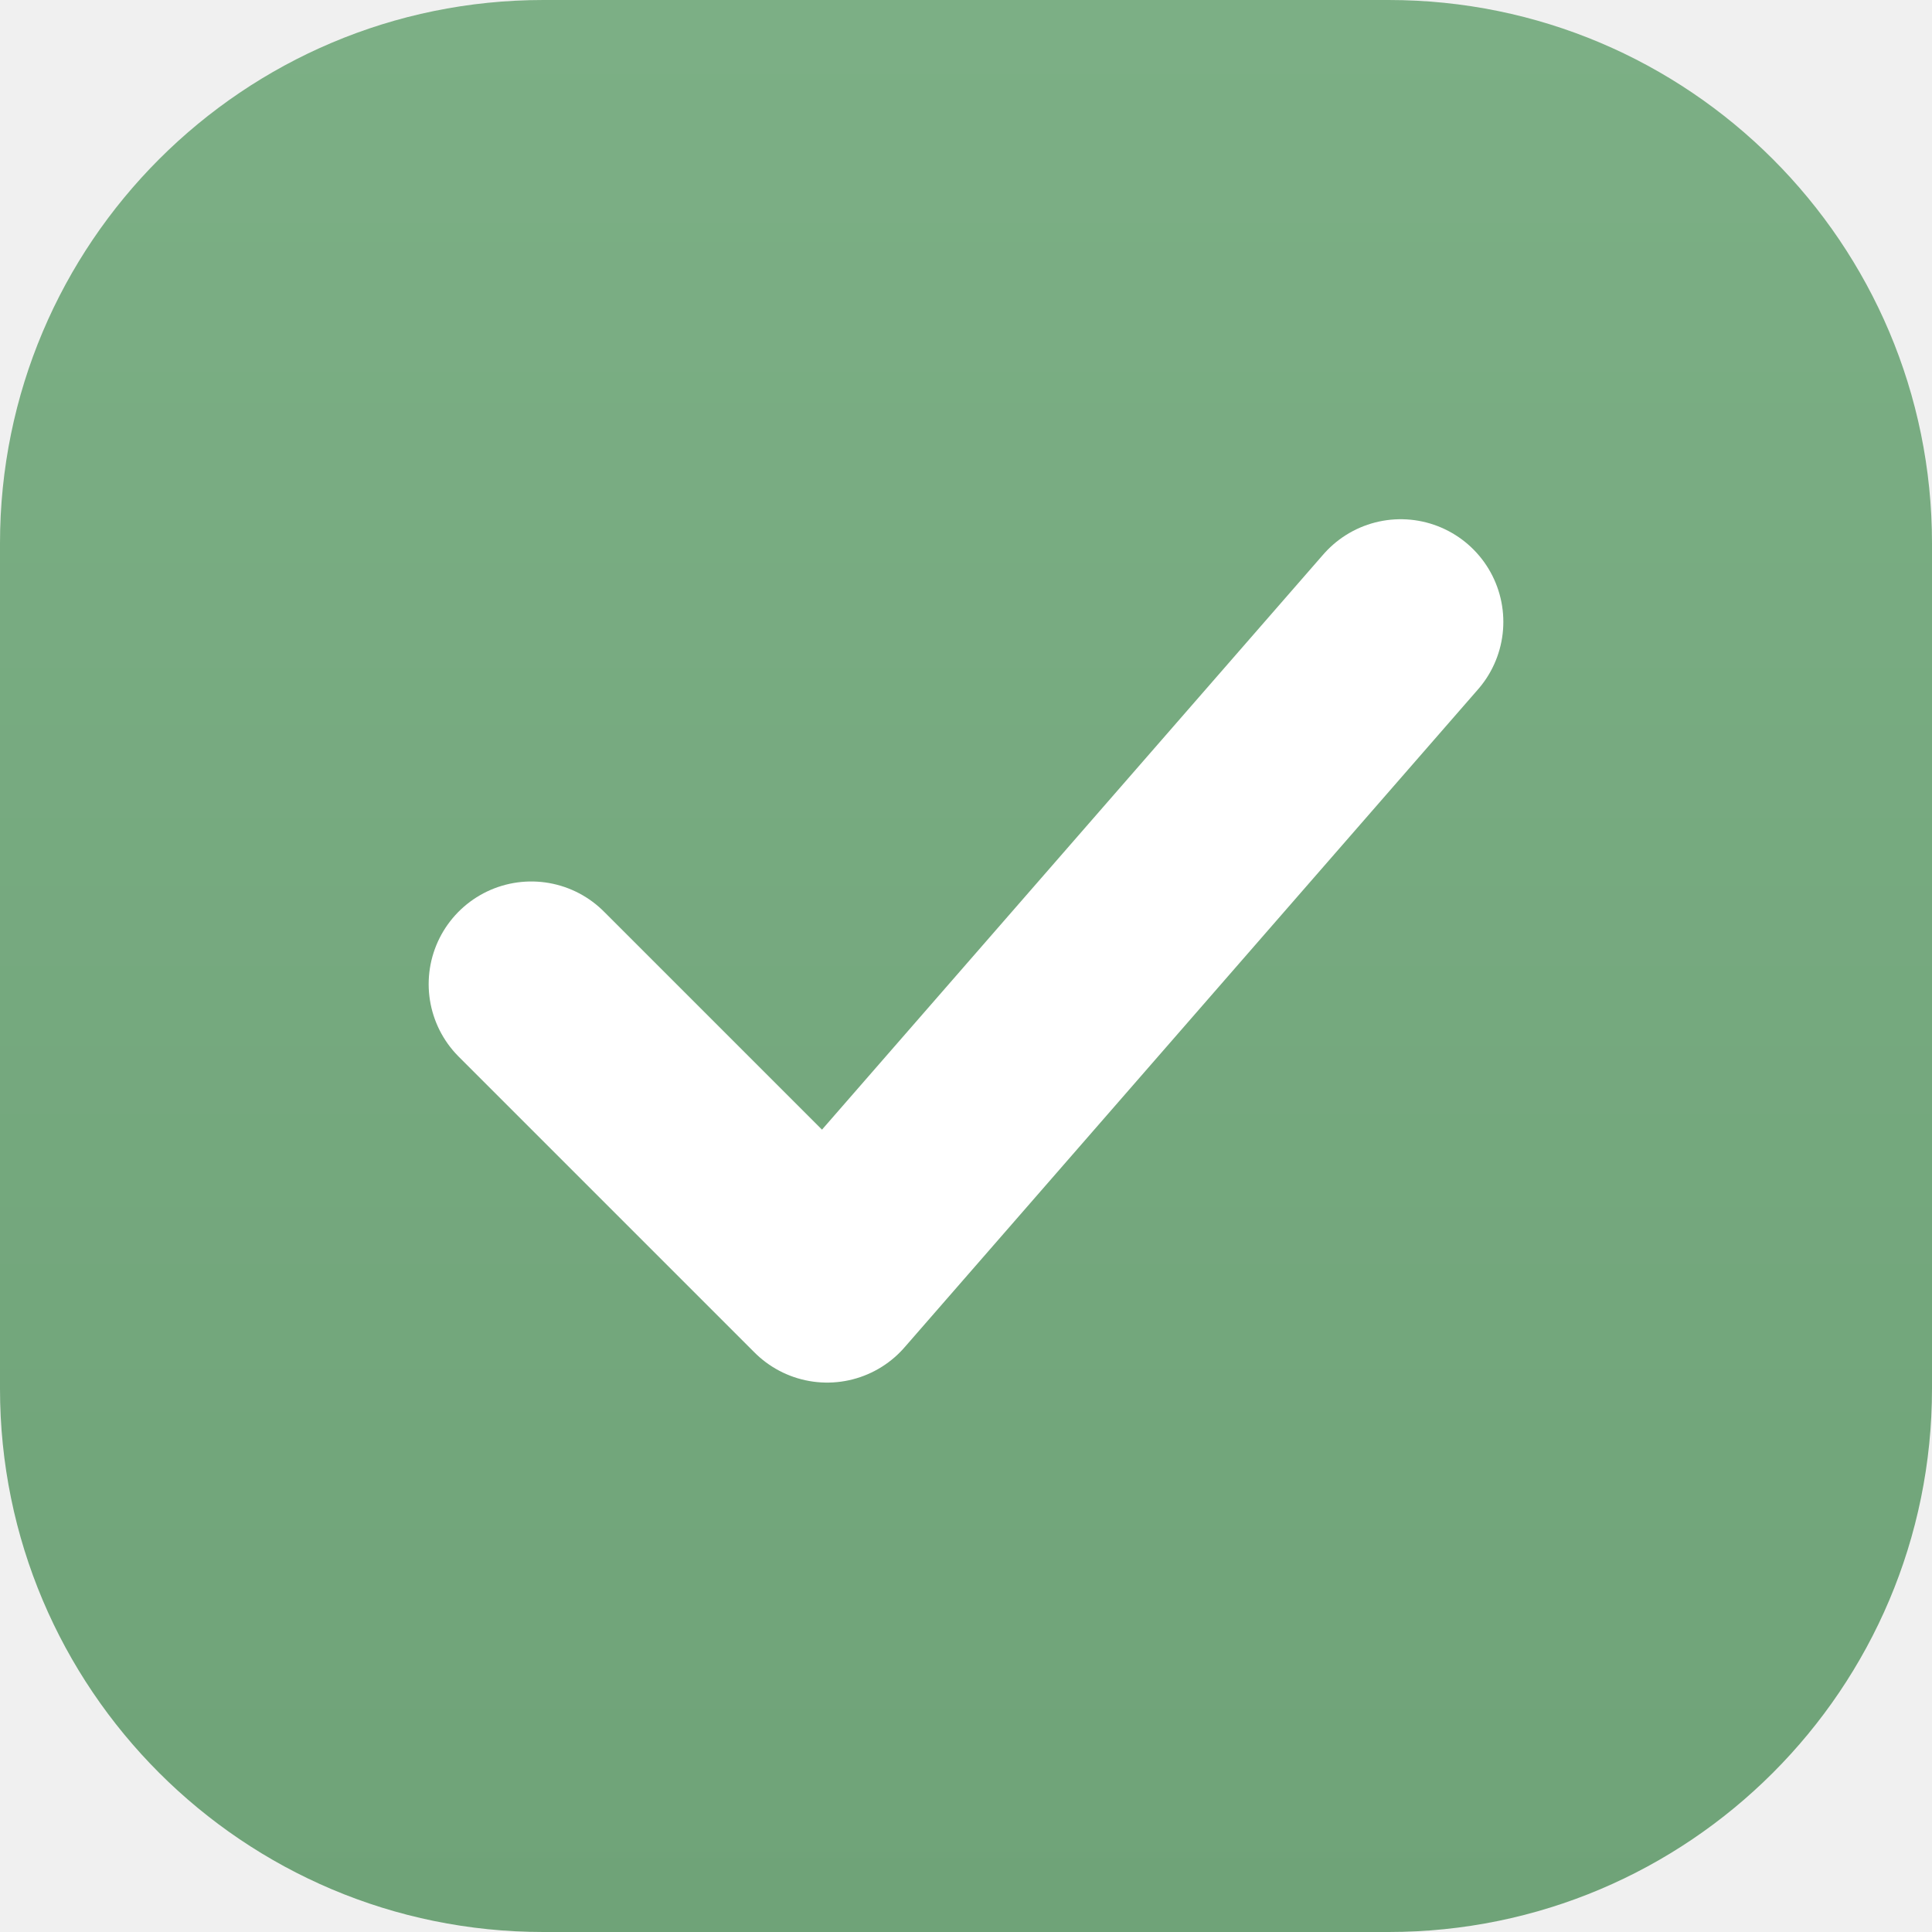
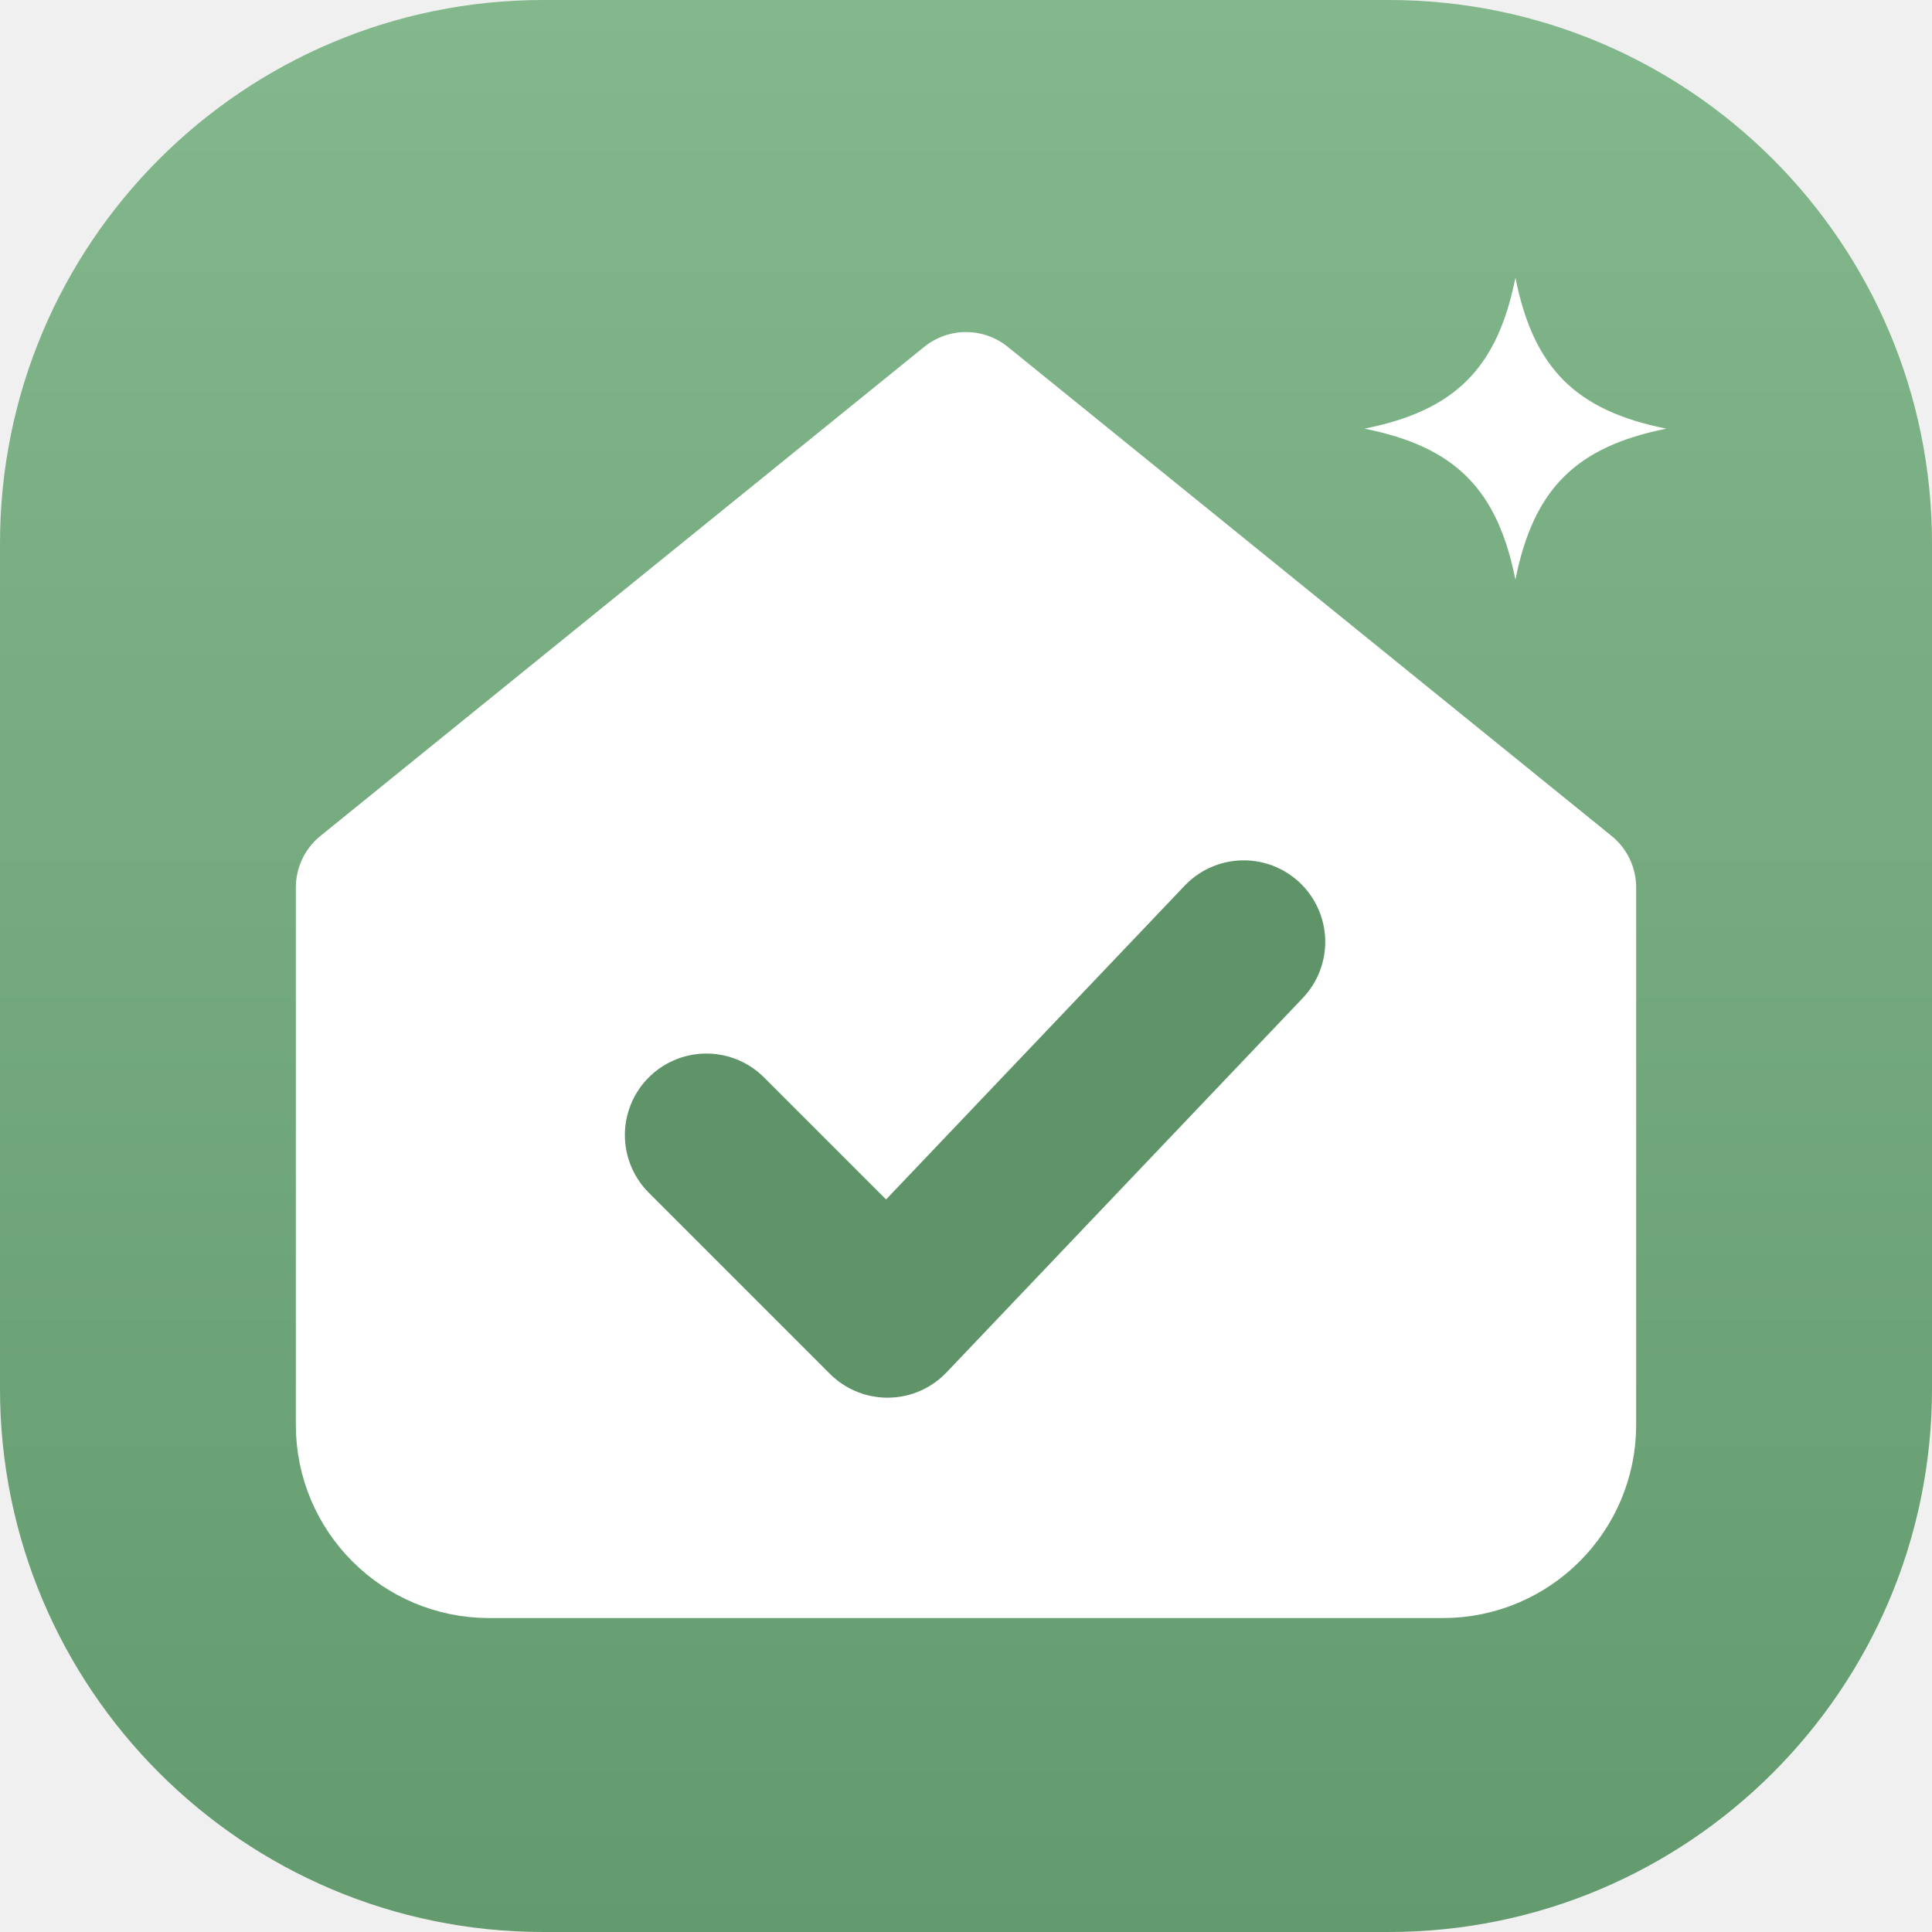
<svg xmlns="http://www.w3.org/2000/svg" width="32" height="32" viewBox="0 0 32 32">
  <defs>
    <linearGradient id="bg" x1="16" y1="0" x2="16" y2="32" gradientUnits="userSpaceOnUse">
-       <stop offset="0" stop-color="#7CAF85" />
-       <stop offset="1" stop-color="#6FA378" />
+       <stop offset="0" stop-color="#83B78C" />
+       <stop offset="1" stop-color="#639B6E" />
    </linearGradient>
  </defs>
  <rect width="32" height="32" rx="9" fill="url(#bg)" />
-   <path d="M8.8 16.3 L13.7 21.2 L23.2 10.3" fill="none" stroke="#FFFFFF" stroke-width="3.4" stroke-linecap="round" stroke-linejoin="round" />
+   <path d="M16 6.6 L26 14.7 V23.6 A2.1 2.1 0 0 1 23.9 25.7 H8.1 A2.1 2.1 0 0 1 6 23.6 V14.7 Z" fill="#FFFFFF" stroke="#FFFFFF" stroke-width="2.2" stroke-linejoin="round" />
+   <path d="M11.7 18.8 L14.7 21.8 L20.6 15.6" fill="none" stroke="#5E9468" stroke-width="2.7" stroke-linecap="round" stroke-linejoin="round" />
+   <path d="M25.1 4.6 c.3 1.5 1 2.2 2.5 2.5 c-1.5 .3 -2.2 1 -2.5 2.5 c-.3 -1.5 -1 -2.2 -2.5 -2.5 c1.5 -.3 2.2 -1 2.5 -2.5 Z" fill="#FFFFFF" />
</svg>
